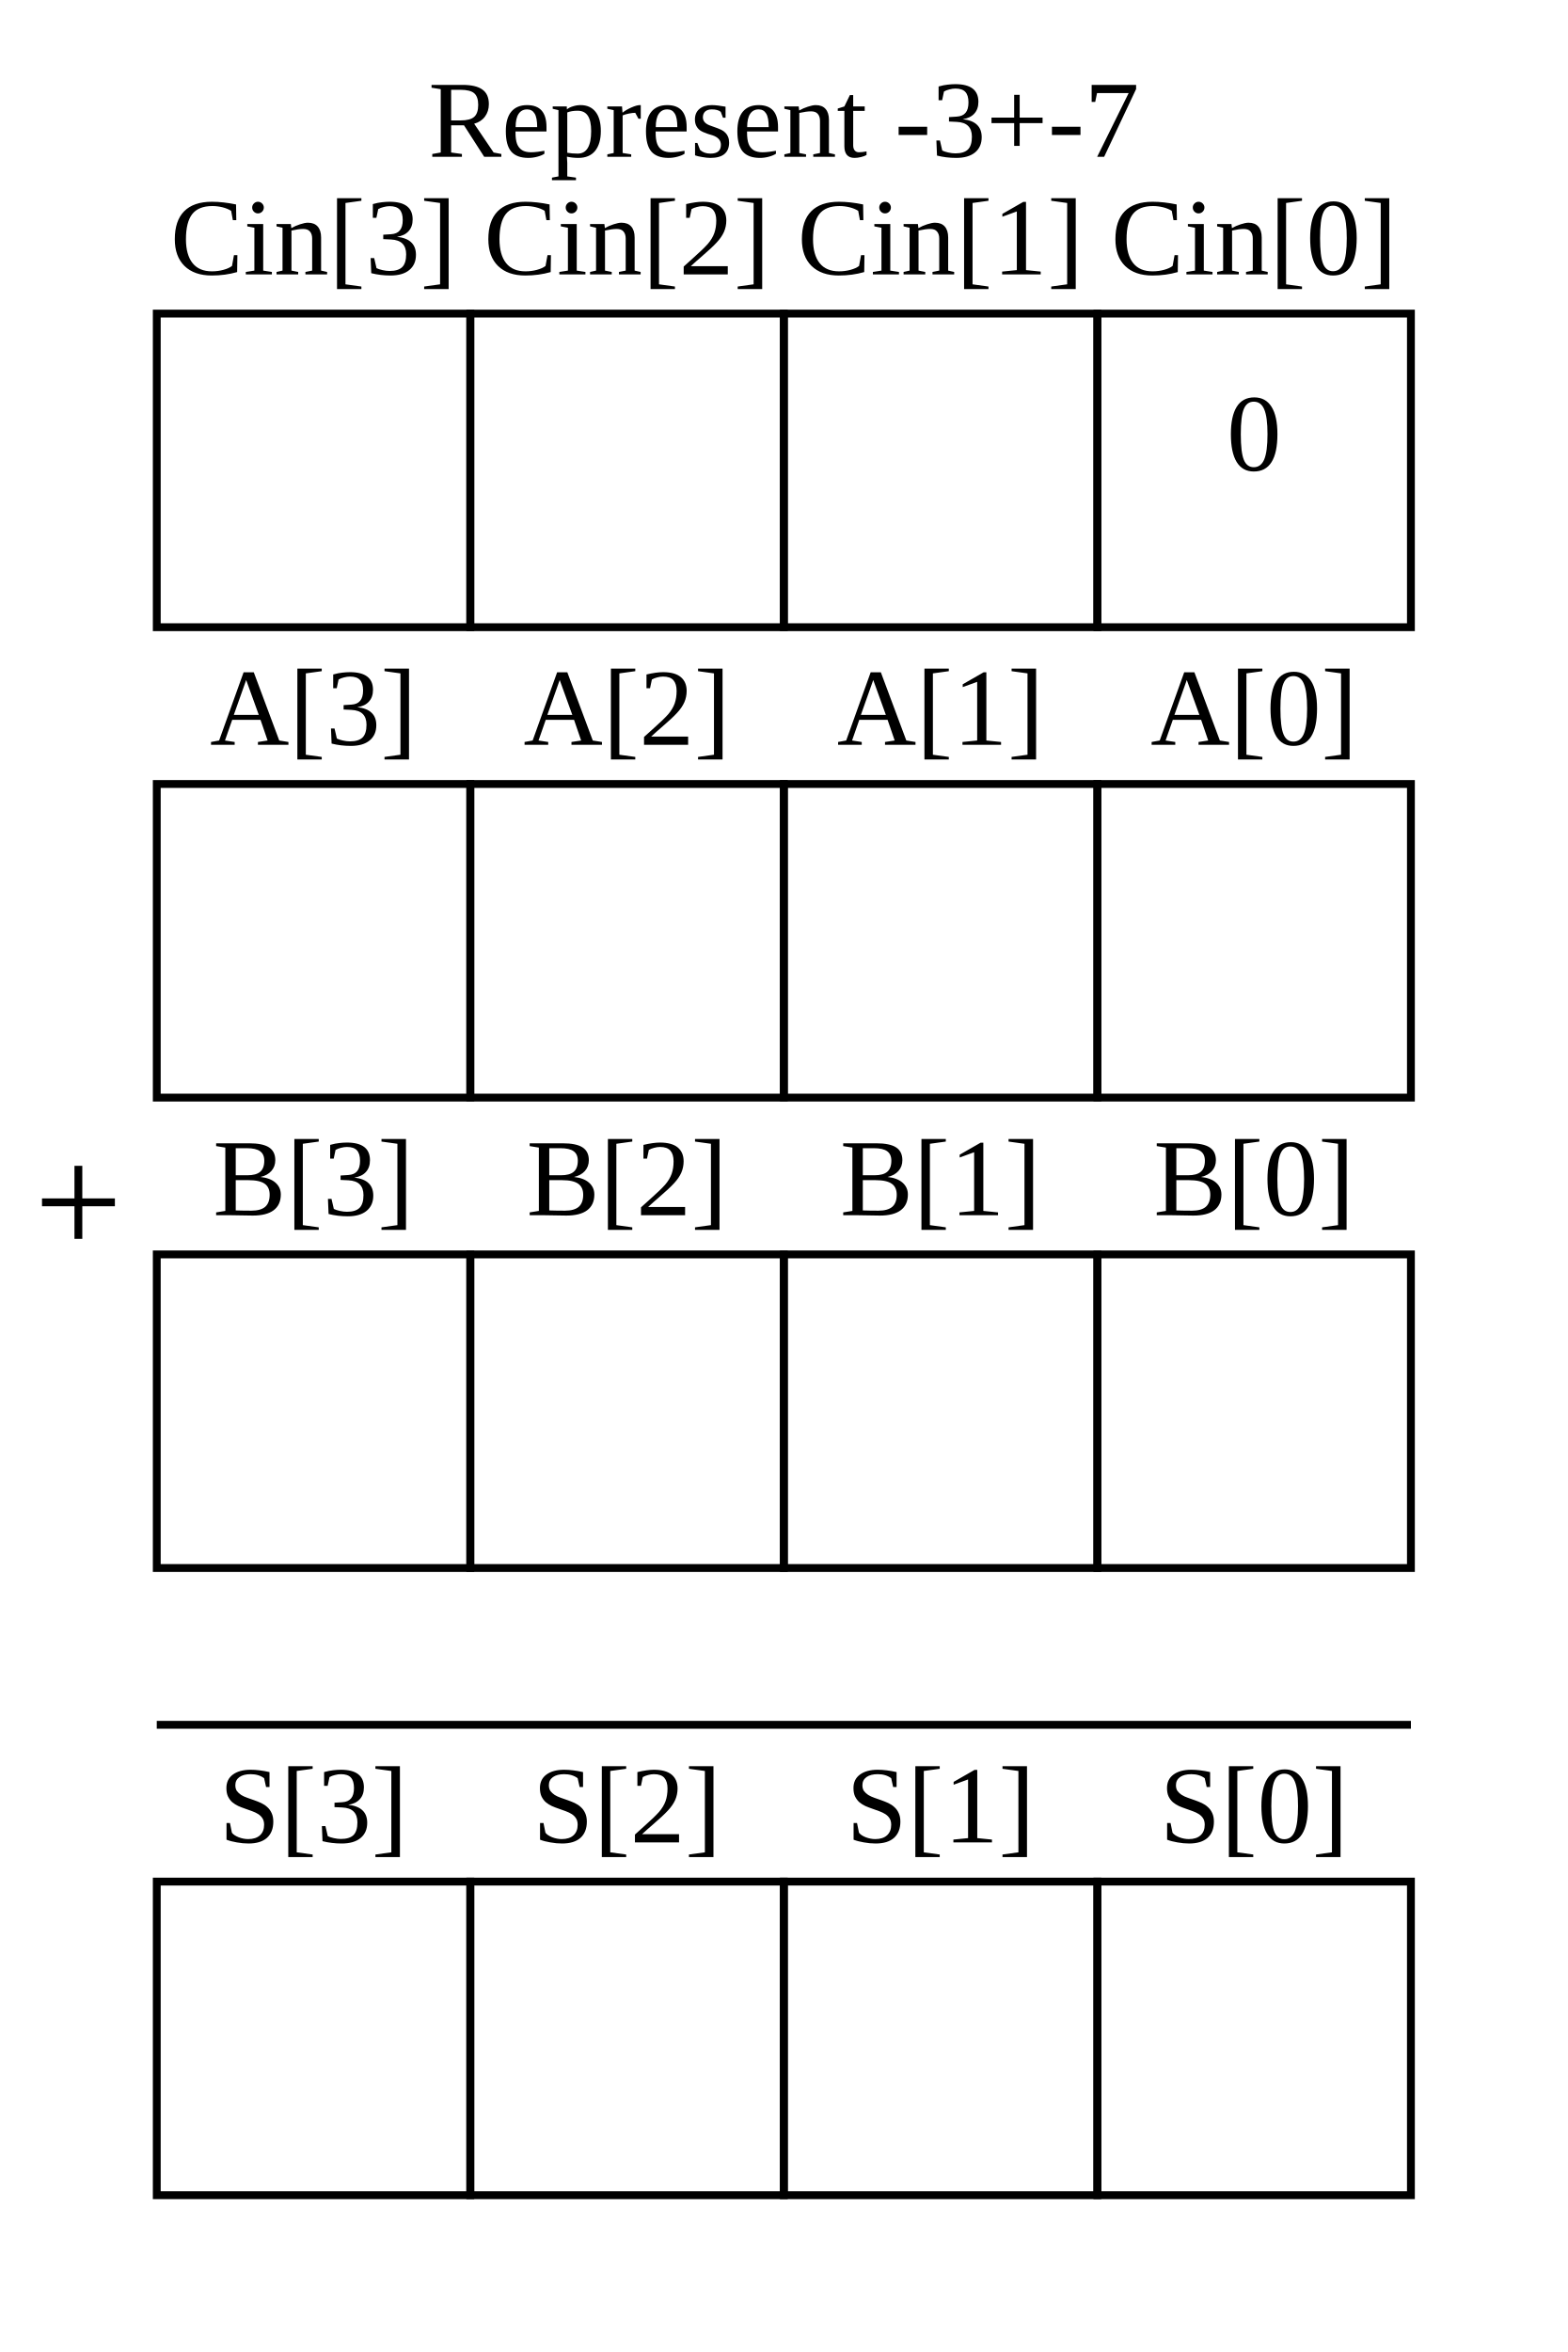
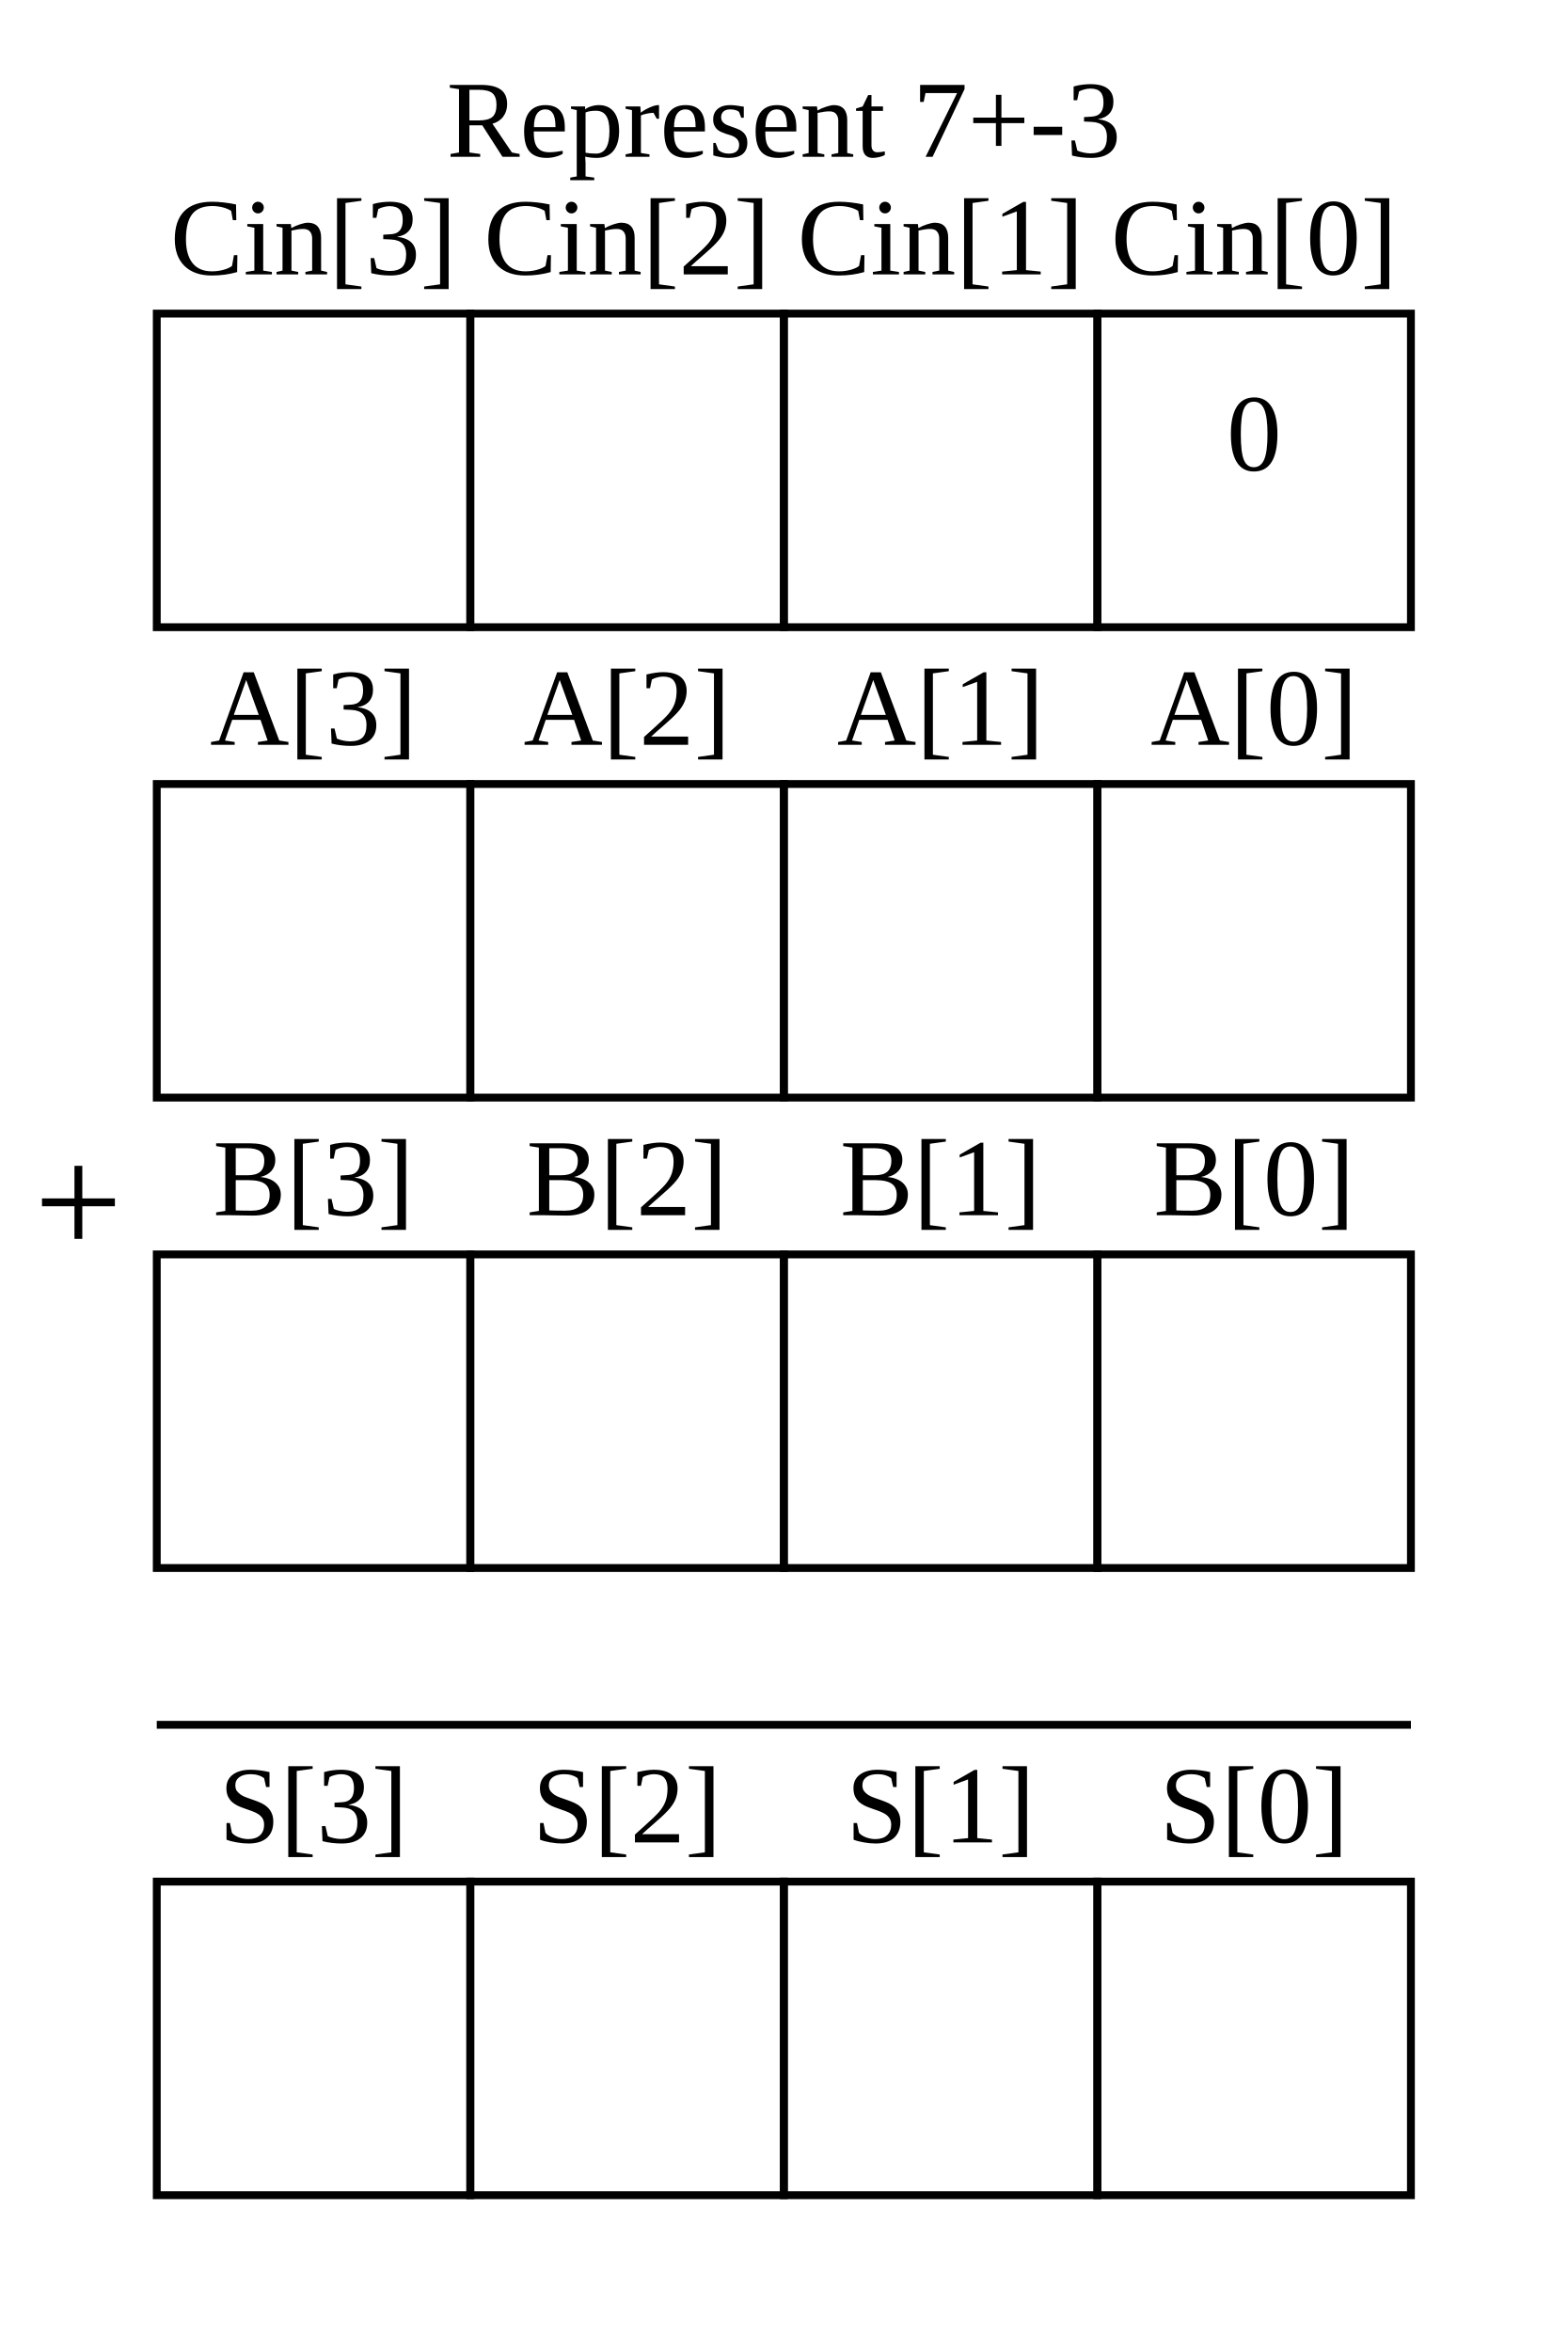
<svg xmlns="http://www.w3.org/2000/svg" baseProfile="full" height="300" version="1.1" width="200">
  <defs />
-   <text font-size="14" text-anchor="middle" x="100.0" y="20">Represent -3+-7</text>
+   <text font-size="14" text-anchor="middle" x="100.0" y="20">Represent 7+-3</text>
  <rect fill="none" height="40" stroke="black" width="40" x="20" y="40" />
  <text font-size="14" text-anchor="middle" x="40.0" y="35">Cin[3]</text>
  <rect fill="none" height="40" stroke="black" width="40" x="60" y="40" />
  <text font-size="14" text-anchor="middle" x="80.0" y="35">Cin[2]</text>
  <rect fill="none" height="40" stroke="black" width="40" x="100" y="40" />
  <text font-size="14" text-anchor="middle" x="120.0" y="35">Cin[1]</text>
  <rect fill="none" height="40" stroke="black" width="40" x="140" y="40" />
  <text font-size="14" text-anchor="middle" x="160.0" y="35">Cin[0]</text>
  <text font-size="14" text-anchor="middle" x="160.0" y="60.0">0</text>
  <rect fill="none" height="40" stroke="black" width="40" x="20" y="100" />
  <text font-size="14" text-anchor="middle" x="40.0" y="95">A[3]</text>
  <rect fill="none" height="40" stroke="black" width="40" x="60" y="100" />
  <text font-size="14" text-anchor="middle" x="80.0" y="95">A[2]</text>
  <rect fill="none" height="40" stroke="black" width="40" x="100" y="100" />
  <text font-size="14" text-anchor="middle" x="120.0" y="95">A[1]</text>
  <rect fill="none" height="40" stroke="black" width="40" x="140" y="100" />
  <text font-size="14" text-anchor="middle" x="160.0" y="95">A[0]</text>
  <rect fill="none" height="40" stroke="black" width="40" x="20" y="160" />
  <text font-size="14" text-anchor="middle" x="40.0" y="155">B[3]</text>
  <rect fill="none" height="40" stroke="black" width="40" x="60" y="160" />
  <text font-size="14" text-anchor="middle" x="80.0" y="155">B[2]</text>
  <rect fill="none" height="40" stroke="black" width="40" x="100" y="160" />
  <text font-size="14" text-anchor="middle" x="120.0" y="155">B[1]</text>
  <rect fill="none" height="40" stroke="black" width="40" x="140" y="160" />
  <text font-size="14" text-anchor="middle" x="160.0" y="155">B[0]</text>
  <text font-size="20" text-anchor="middle" x="10.0" y="160">+</text>
  <line stroke="black" stroke-width="1" x1="20" x2="180" y1="220" y2="220" />
  <rect fill="none" height="40" stroke="black" width="40" x="20" y="240" />
  <text font-size="14" text-anchor="middle" x="40.0" y="235">S[3]</text>
  <rect fill="none" height="40" stroke="black" width="40" x="60" y="240" />
  <text font-size="14" text-anchor="middle" x="80.0" y="235">S[2]</text>
  <rect fill="none" height="40" stroke="black" width="40" x="100" y="240" />
  <text font-size="14" text-anchor="middle" x="120.0" y="235">S[1]</text>
  <rect fill="none" height="40" stroke="black" width="40" x="140" y="240" />
  <text font-size="14" text-anchor="middle" x="160.0" y="235">S[0]</text>
</svg>
